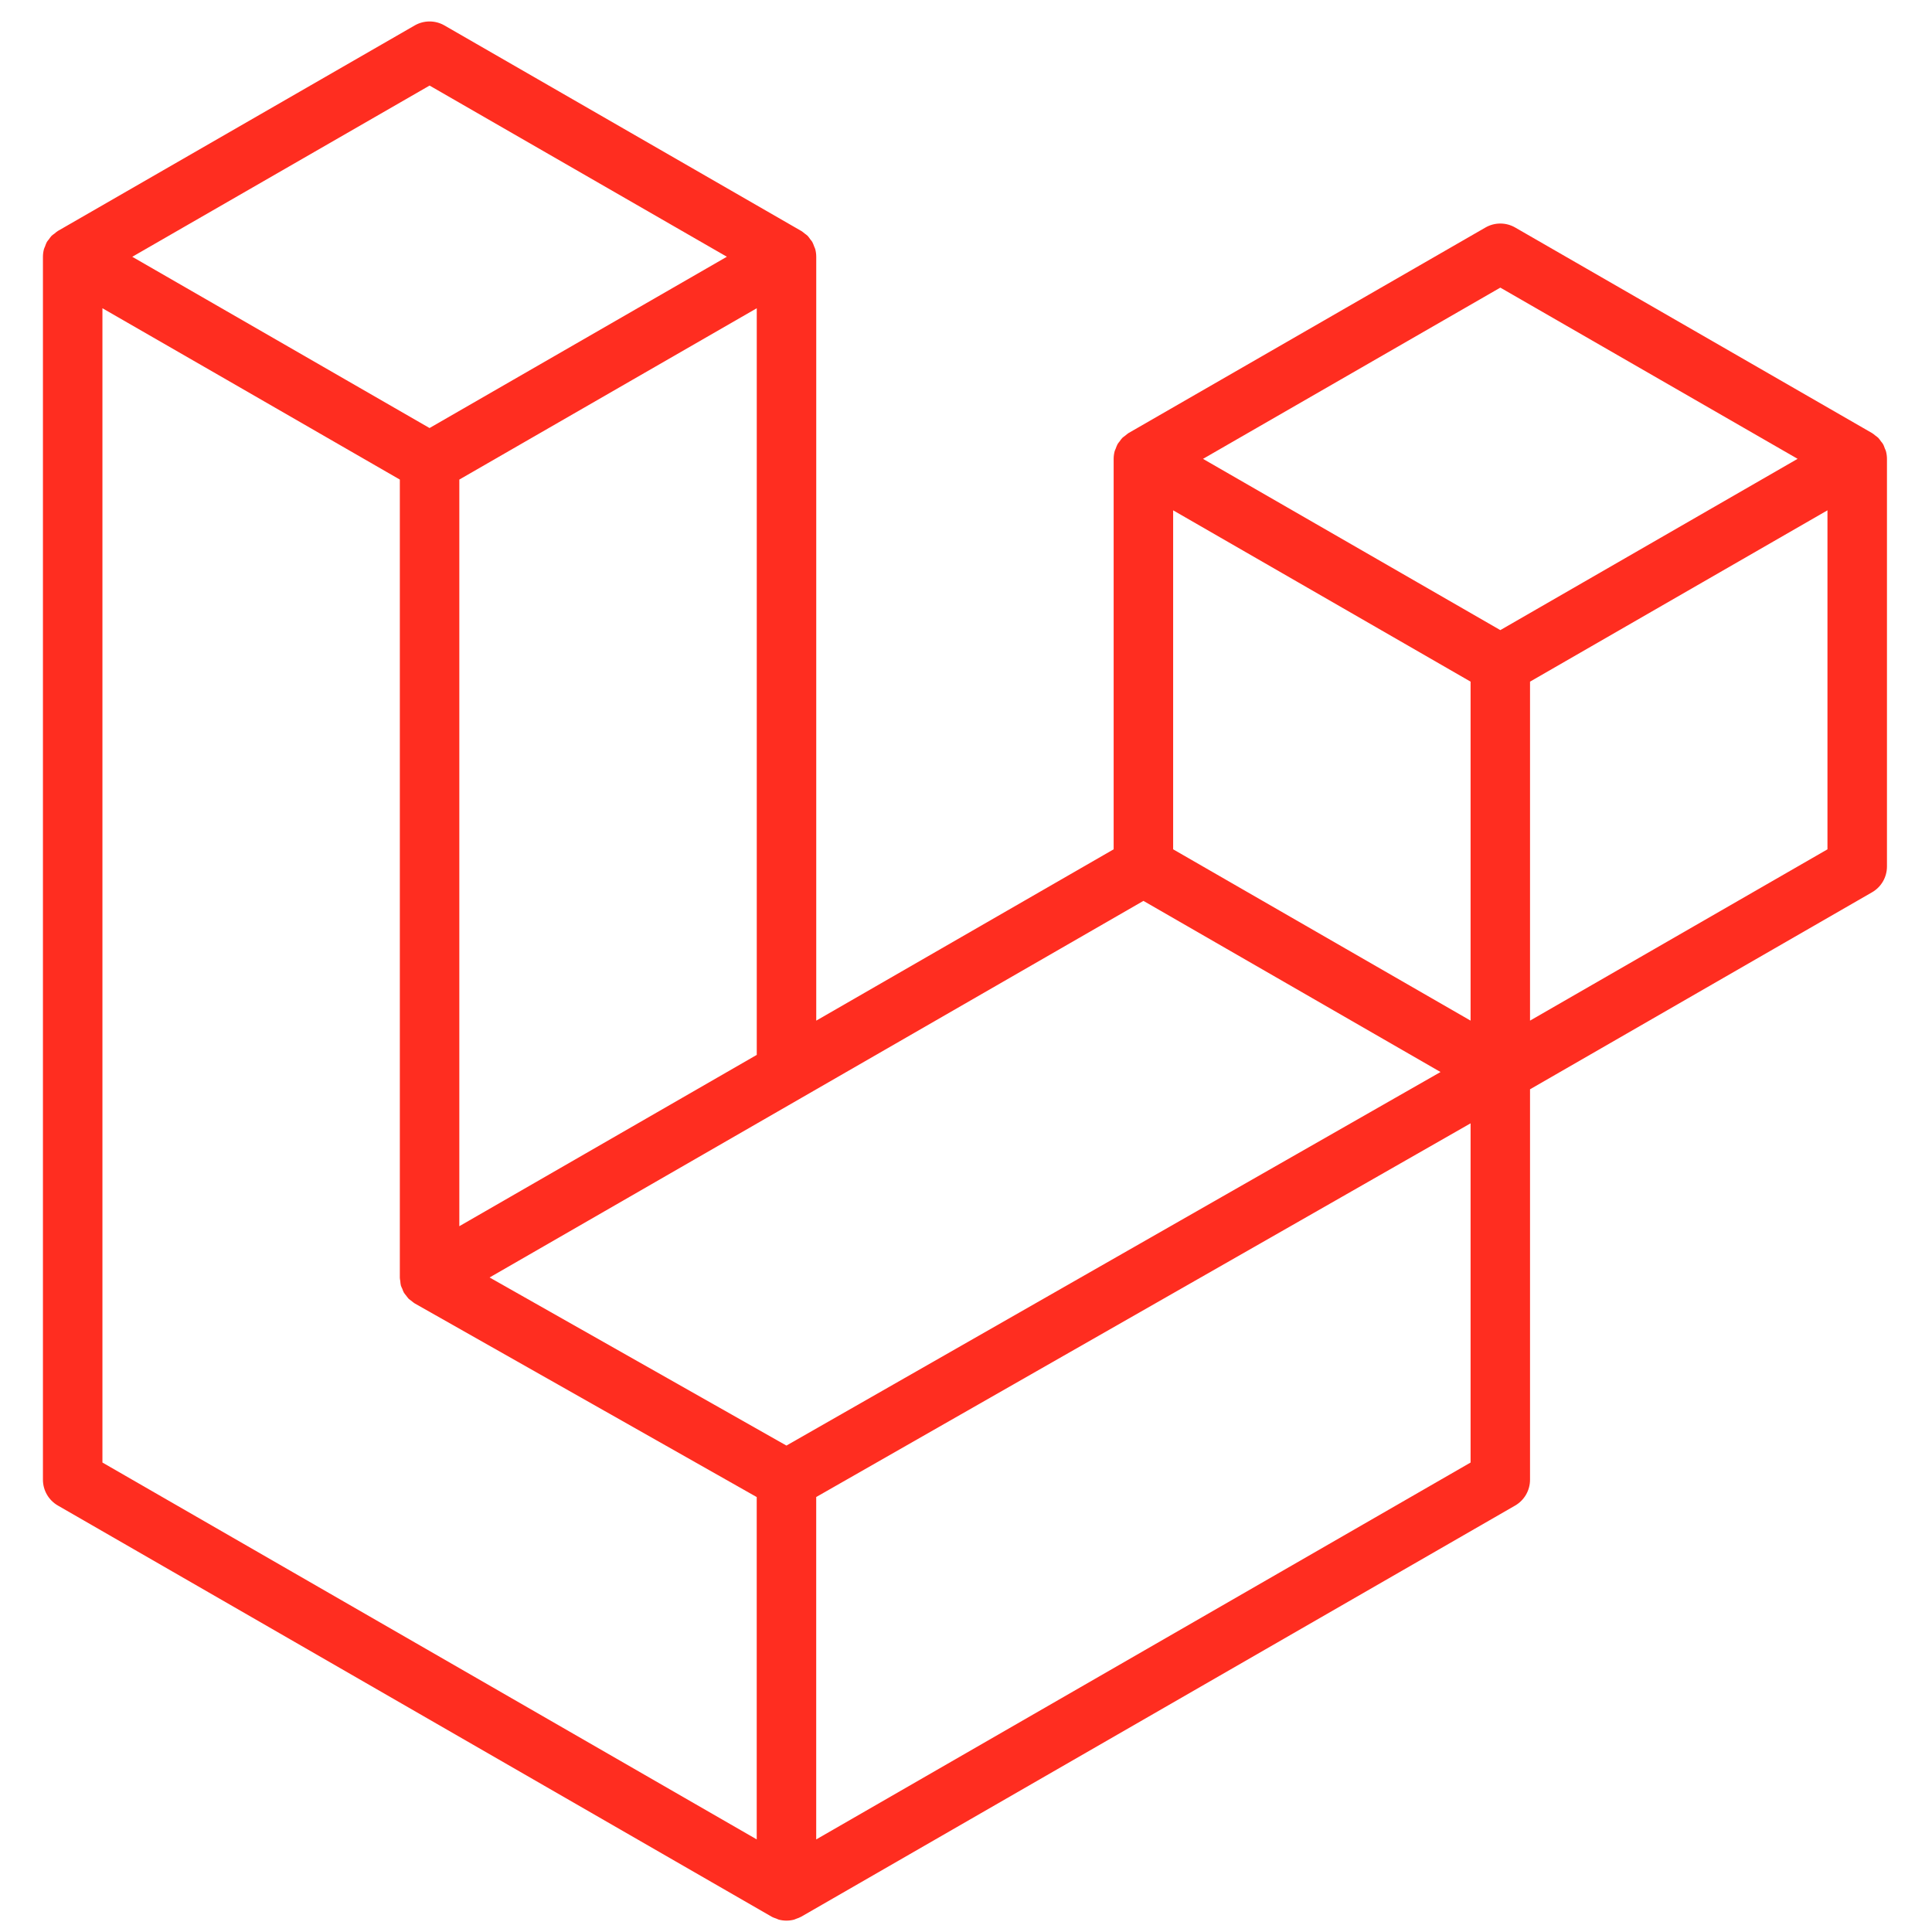
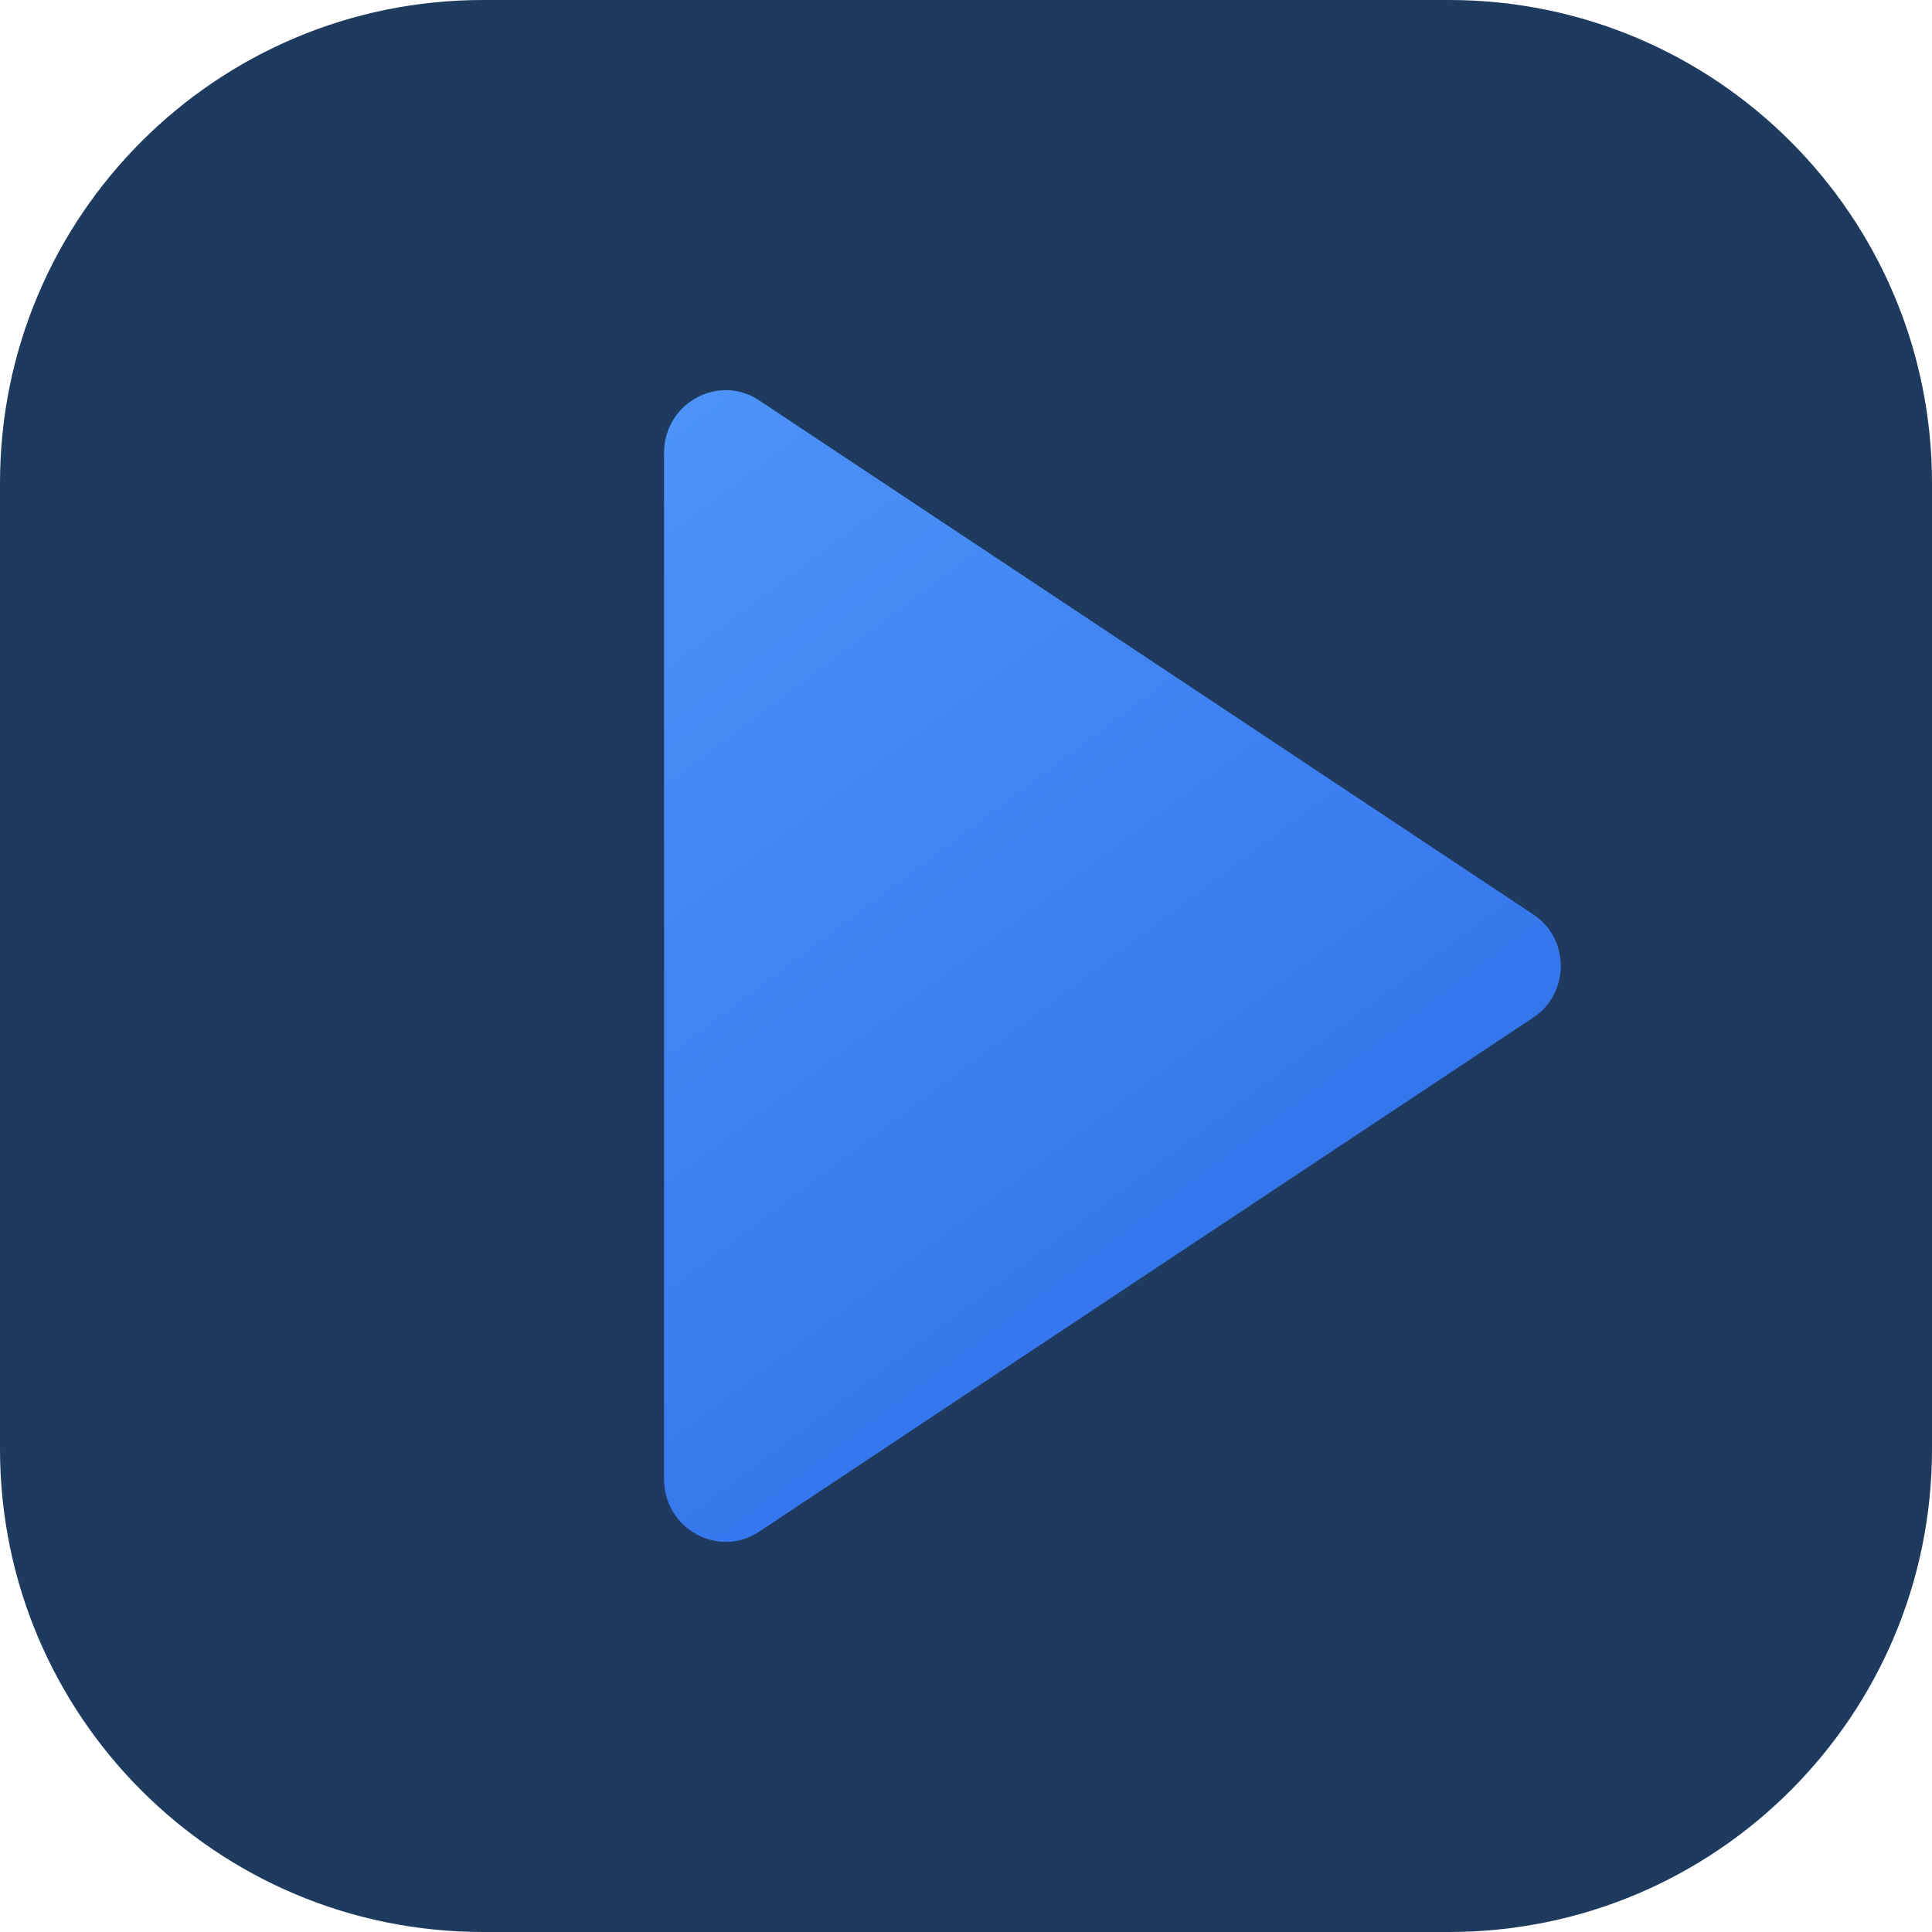
- <svg xmlns="http://www.w3.org/2000/svg" width="166" height="166" viewBox="0 0 166 166" fill="none">
-   <path fill-rule="evenodd" clip-rule="evenodd" d="M162.041 38.759C162.099 38.977 162.129 39.201 162.13 39.426V74.452C162.13 74.902 162.011 75.344 161.786 75.733C161.561 76.122 161.237 76.444 160.847 76.668L131.462 93.594V127.141C131.462 128.054 130.977 128.897 130.186 129.357L68.847 164.683C68.707 164.763 68.554 164.814 68.401 164.868C68.343 164.887 68.289 164.922 68.228 164.938C67.8 165.051 67.349 165.051 66.92 164.938C66.85 164.919 66.786 164.881 66.719 164.855C66.579 164.804 66.432 164.76 66.298 164.683L4.972 129.357C4.583 129.133 4.259 128.81 4.034 128.421C3.808 128.032 3.69 127.591 3.689 127.141L3.689 22.063C3.689 21.834 3.721 21.61 3.779 21.393C3.798 21.32 3.843 21.253 3.868 21.179C3.916 21.045 3.961 20.908 4.031 20.783C4.079 20.7 4.149 20.633 4.206 20.557C4.28 20.454 4.347 20.349 4.433 20.26C4.506 20.186 4.602 20.132 4.685 20.068C4.778 19.992 4.861 19.909 4.966 19.848L35.633 2.185C36.022 1.961 36.462 1.844 36.91 1.844C37.358 1.844 37.798 1.961 38.186 2.185L68.851 19.848H68.857C68.959 19.912 69.045 19.992 69.138 20.065C69.221 20.129 69.313 20.186 69.387 20.257C69.476 20.349 69.54 20.454 69.616 20.557C69.671 20.633 69.744 20.7 69.789 20.783C69.862 20.911 69.904 21.045 69.955 21.179C69.98 21.253 70.025 21.32 70.044 21.396C70.103 21.614 70.133 21.838 70.133 22.063V87.694L95.686 72.974V39.423C95.686 39.2 95.718 38.973 95.775 38.759C95.798 38.683 95.839 38.615 95.865 38.542C95.916 38.408 95.96 38.271 96.031 38.146C96.079 38.063 96.149 37.996 96.203 37.92C96.279 37.818 96.343 37.712 96.433 37.623C96.506 37.549 96.599 37.495 96.681 37.431C96.777 37.355 96.86 37.272 96.962 37.211L127.633 19.548C128.021 19.324 128.461 19.206 128.91 19.206C129.358 19.206 129.798 19.324 130.186 19.548L160.85 37.211C160.959 37.275 161.042 37.355 161.137 37.428C161.217 37.492 161.31 37.549 161.383 37.62C161.473 37.712 161.536 37.818 161.613 37.92C161.67 37.996 161.741 38.063 161.785 38.146C161.859 38.271 161.9 38.408 161.951 38.542C161.98 38.615 162.021 38.683 162.041 38.759ZM157.018 72.974V43.848L146.287 50.028L131.462 58.568V87.694L157.021 72.974H157.018ZM126.354 125.663V96.518L111.771 104.85L70.13 128.626V158.046L126.354 125.663ZM8.801 26.485V125.663L65.018 158.043V128.629L35.649 112L35.64 111.994L35.627 111.988C35.528 111.93 35.445 111.847 35.353 111.777C35.273 111.713 35.18 111.662 35.11 111.592L35.104 111.582C35.021 111.502 34.963 111.403 34.893 111.314C34.829 111.228 34.753 111.154 34.702 111.065L34.699 111.055C34.641 110.96 34.606 110.845 34.565 110.736C34.523 110.64 34.469 110.551 34.443 110.449C34.411 110.328 34.405 110.197 34.392 110.072C34.379 109.976 34.354 109.881 34.354 109.785V109.778V41.205L19.532 32.662L8.801 26.485ZM36.913 7.35L11.364 22.063L36.907 36.777L62.453 22.06L36.907 7.35H36.913ZM50.2 99.174L65.022 90.637V26.485L54.291 32.665L39.466 41.205V105.357L50.2 99.174ZM128.91 24.713L103.363 39.426L128.91 54.14L154.453 39.423L128.91 24.713ZM126.354 58.568L111.529 50.028L100.798 43.848V72.974L115.619 81.511L126.354 87.694V58.568ZM67.571 124.205L105.042 102.803L123.772 92.109L98.245 77.405L68.854 94.334L42.066 109.762L67.571 124.205Z" fill="#FF2D20" />
+ <svg xmlns="http://www.w3.org/2000/svg" width="32" height="32" viewBox="0 0 32 32" fill="none">
+   <rect width="32" height="32" rx="8" fill="#1e3a5f" />
+   <path d="M11 7.5C11 6.67 11.92 6.17 12.6 6.65L25.4 15.15C26 15.55 26 16.45 25.4 16.85L12.6 25.35C11.92 25.83 11 25.33 11 24.5V7.5Z" fill="#3b82f6" />
+   <path d="M11 7.5C11 6.67 11.92 6.17 12.6 6.65L25.4 15.15C26 15.55 26 16.45 25.4 16.85L12.6 25.35C11.92 25.83 11 25.33 11 24.5V7.5Z" fill="url(#g)" fill-opacity="0.5" />
+   <defs>
+     <linearGradient id="g" x1="11" y1="6" x2="26" y2="26" gradientUnits="userSpaceOnUse">
+       <stop stop-color="#60a5fa" />
+       <stop offset="1" stop-color="#1d4ed8" />
+     </linearGradient>
+   </defs>
</svg>
